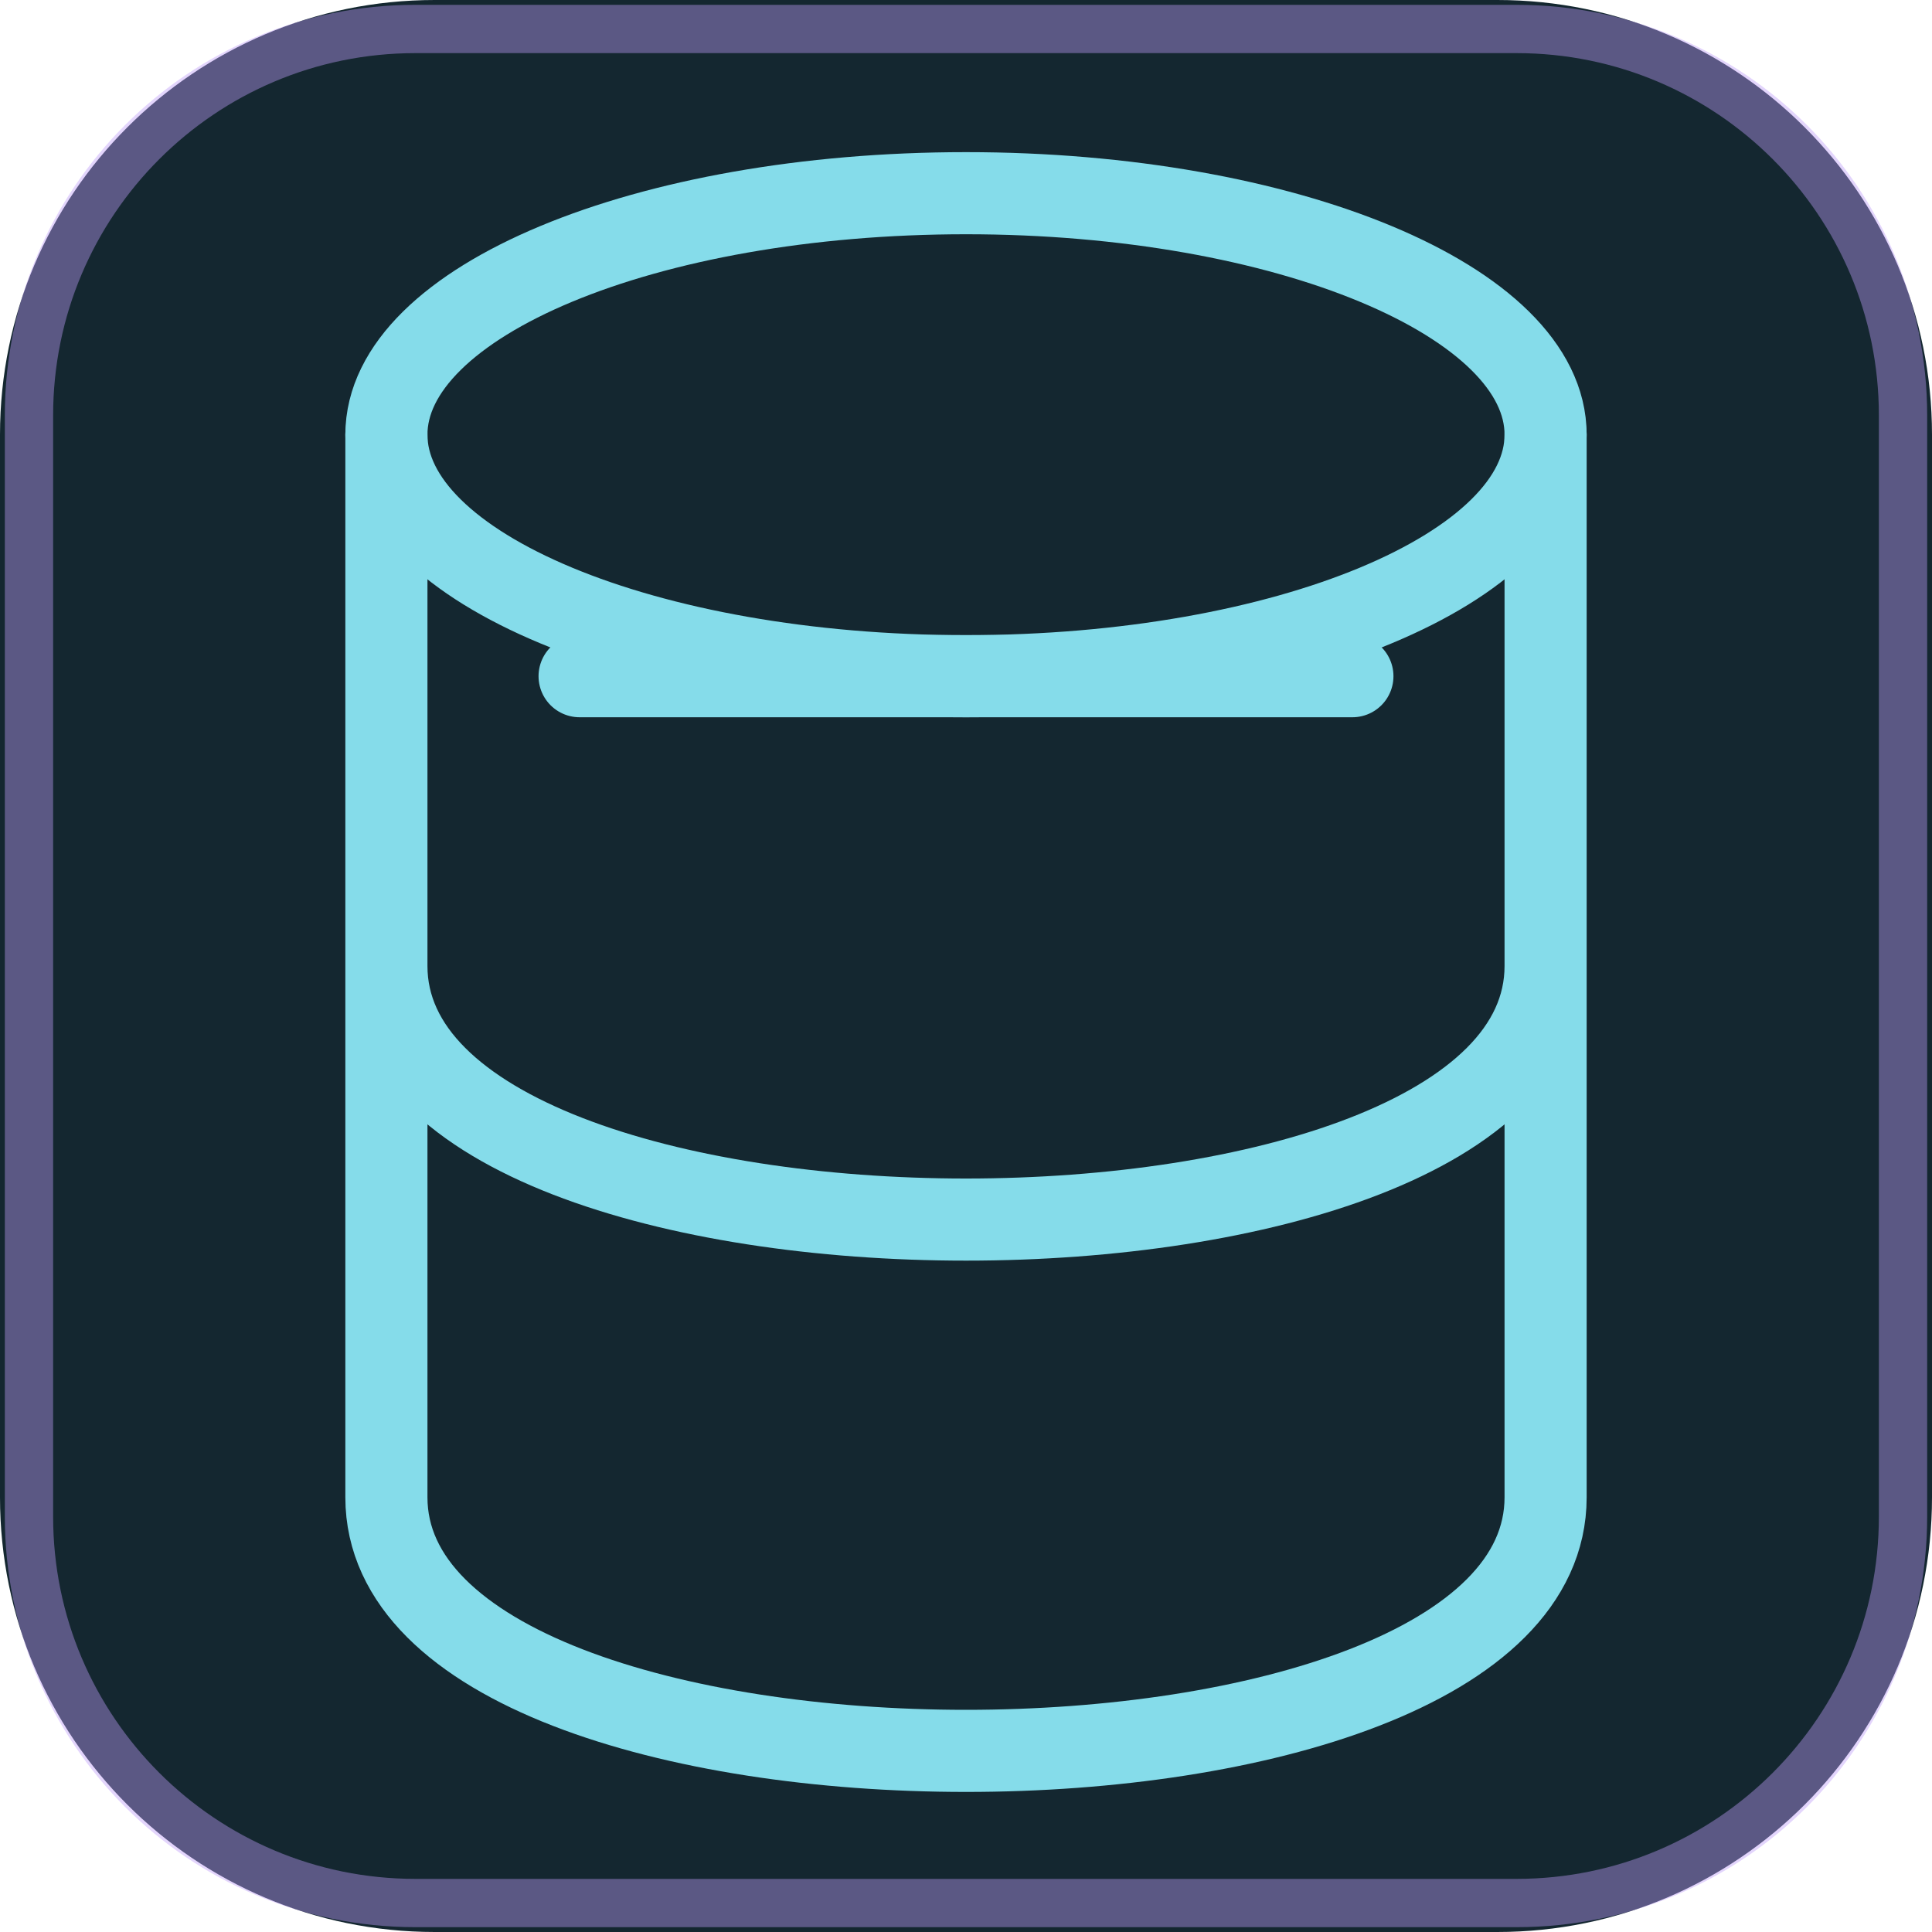
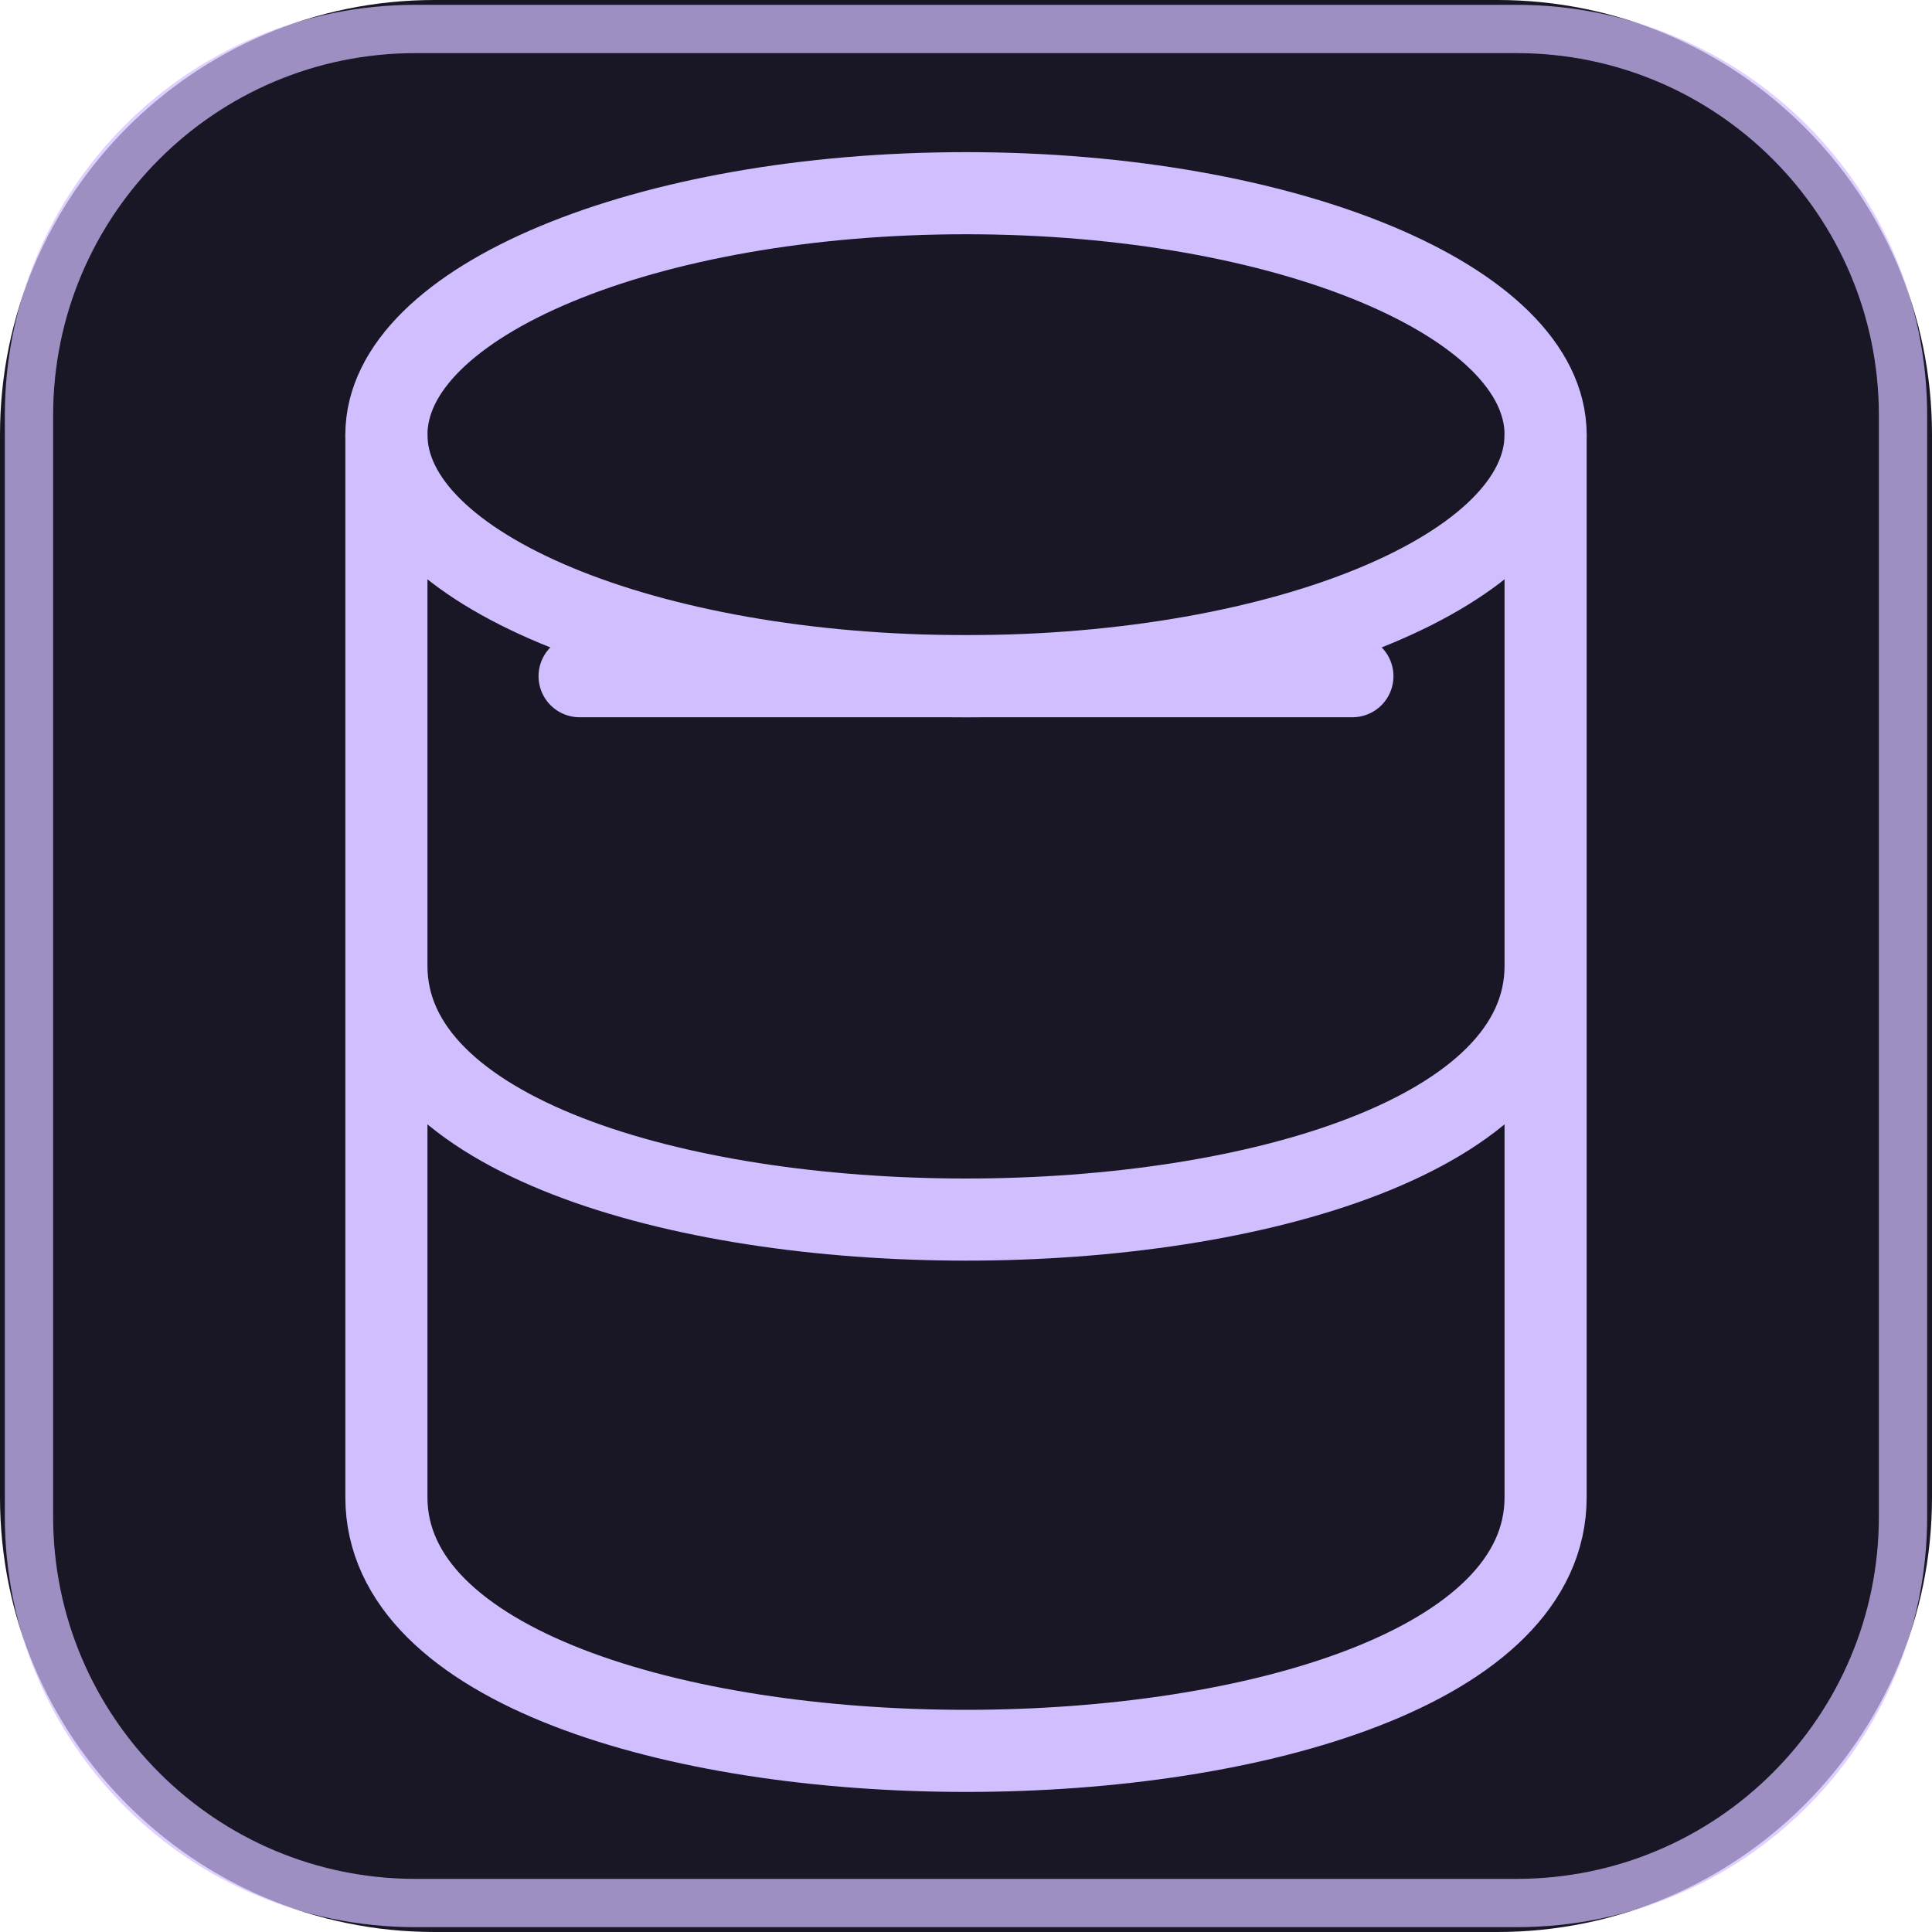
<svg xmlns="http://www.w3.org/2000/svg" width="40" height="40" viewBox="0 0 40 40" role="img" aria-label="memory">
  <style>.pulse{animation:p 3s ease-in-out infinite}.blink{animation:p 2s ease-in-out infinite}.orbit{transform-origin:20px 20px;animation:r 14s linear infinite}.signal{stroke-dasharray:50;animation:s 4s ease-in-out infinite}.scan{animation:t 3s ease-in-out infinite}@keyframes p{50%{opacity:.3}}@keyframes r{to{transform:rotate(360deg)}}@keyframes s{0%{stroke-dashoffset:50}65%,100%{stroke-dashoffset:0}}@keyframes t{50%{transform:translateY(11px)}}@media(prefers-reduced-motion:reduce){*{animation:none!important}}</style>
-   <rect width="40" height="40" rx="9" fill="#142730" />
-   <g fill="none" stroke="#85dcea" stroke-width="1.7" stroke-linecap="round" stroke-linejoin="round">
+   <rect width="40" height="40" rx="9" fill="#191626" />
+   <g fill="none" stroke="#d1beff" stroke-width="1.7" stroke-linecap="round" stroke-linejoin="round">
    <ellipse cx="20" cy="9" rx="12" ry="5" />
    <path d="M8 9v22c0 7 24 7 24 0V9M8 20c0 7 24 7 24 0" />
    <path class="scan" d="M12 14h16" />
  </g>
  <g id="readme-card-trim">
-     <rect x=".6" y=".6" width="38.8" height="38.8" rx="8" fill="none" stroke="#bd9bf8" stroke-opacity=".42" />
+     <rect x=".6" y=".6" width="38.8" height="38.8" rx="8" fill="none" stroke="#d1beff" stroke-opacity=".72" />
  </g>
</svg>
